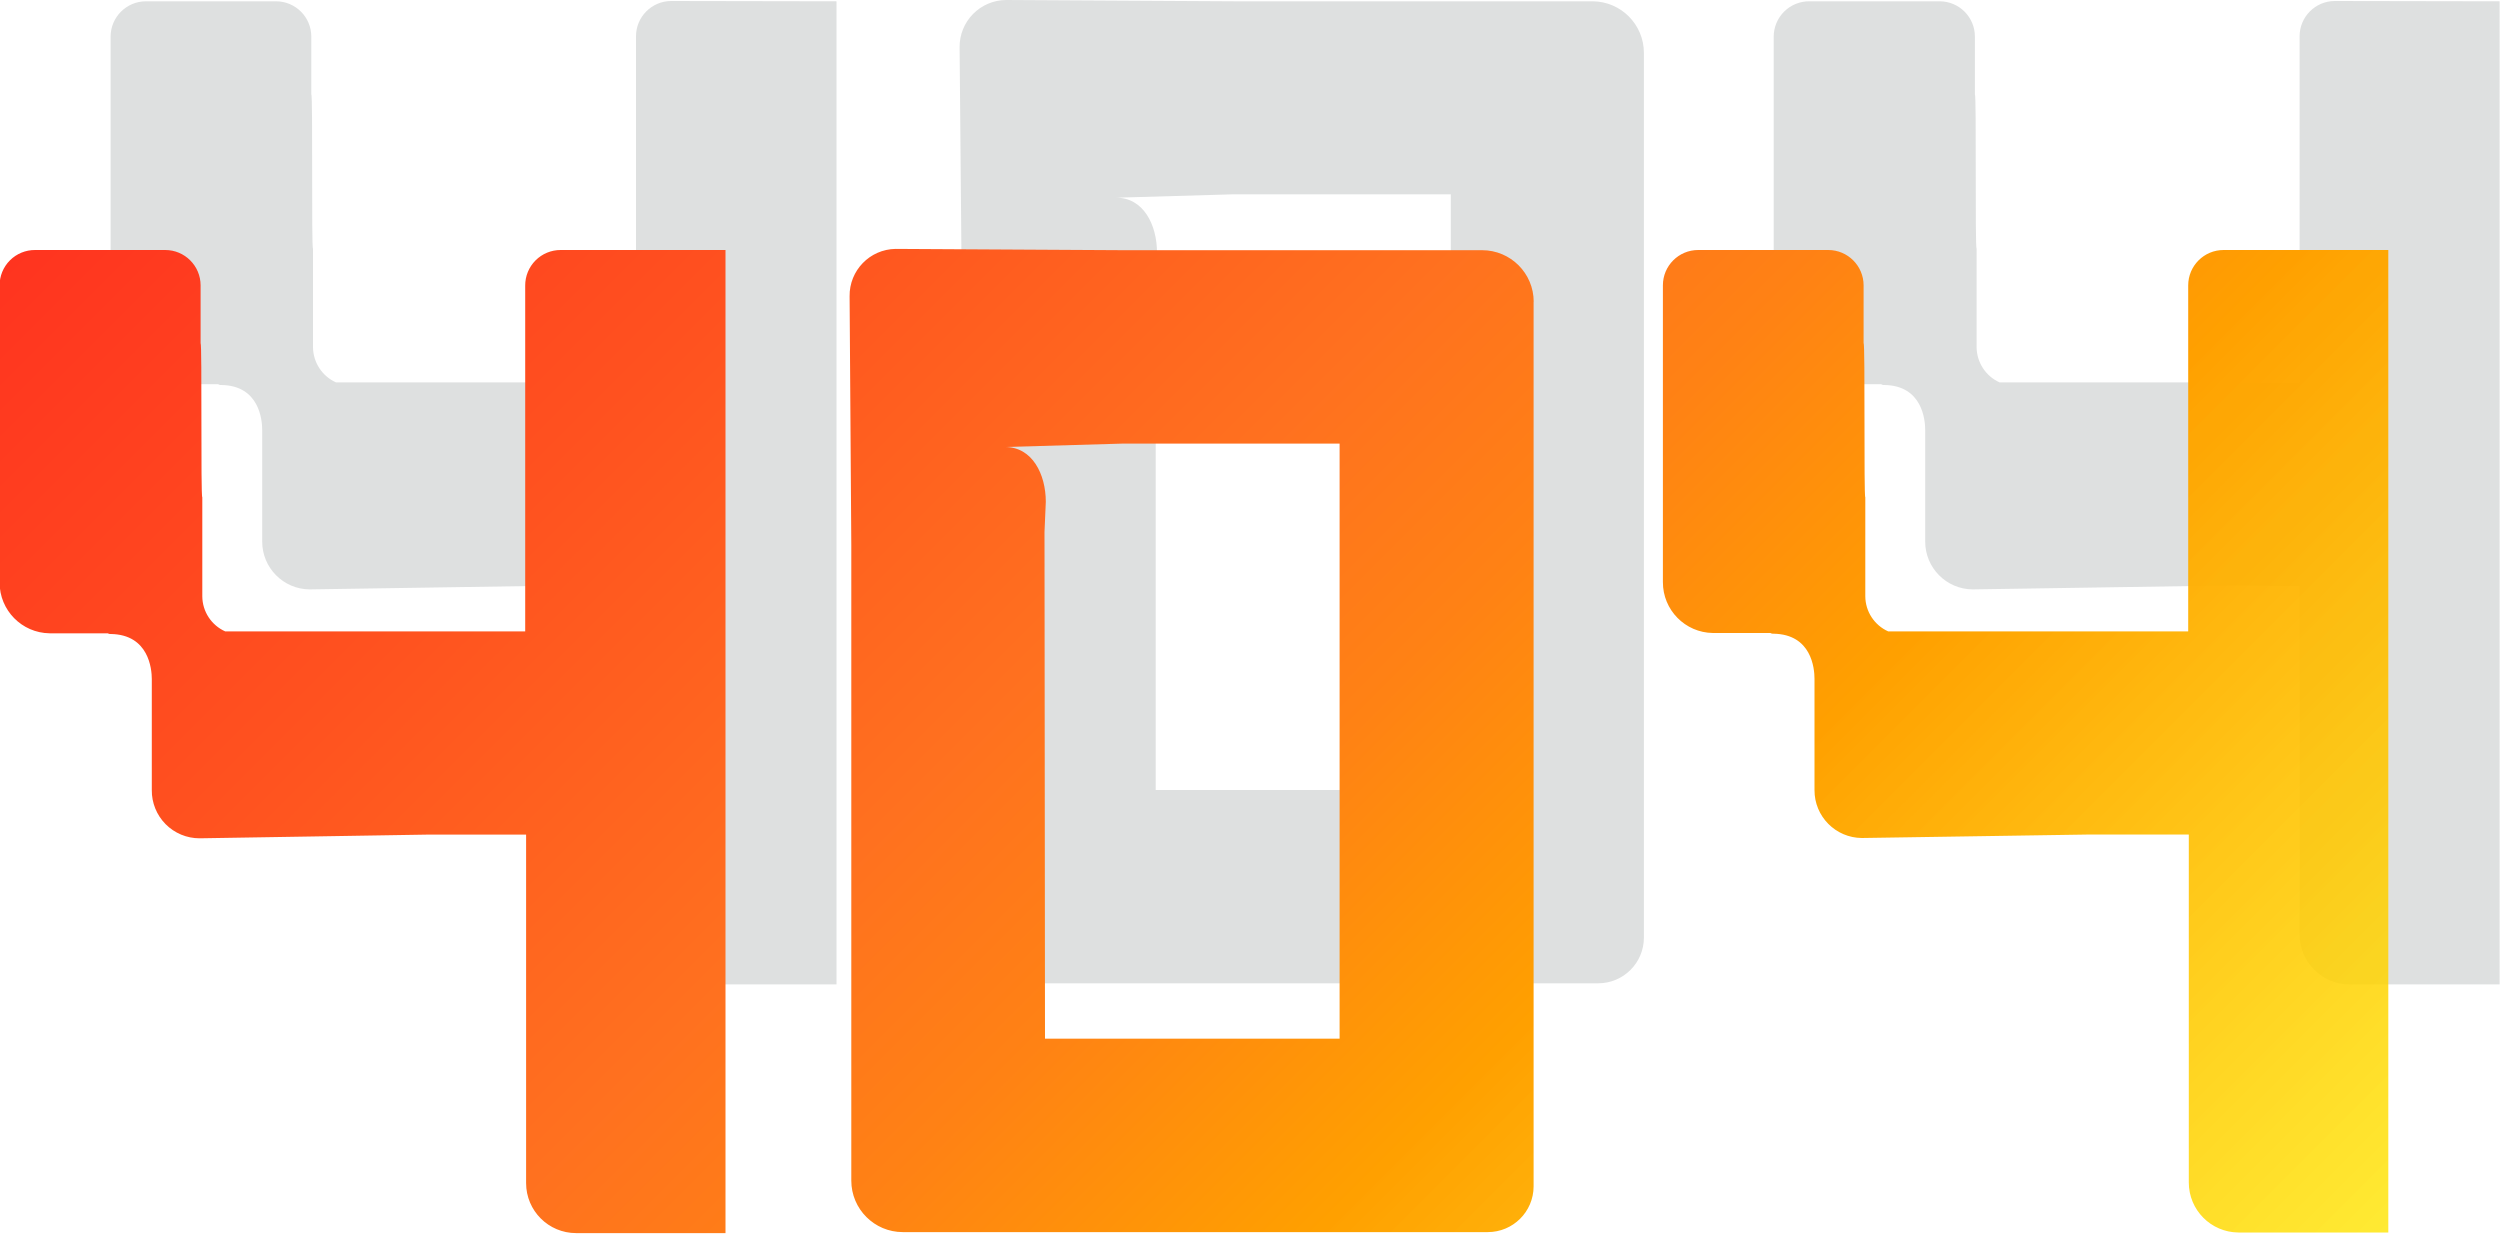
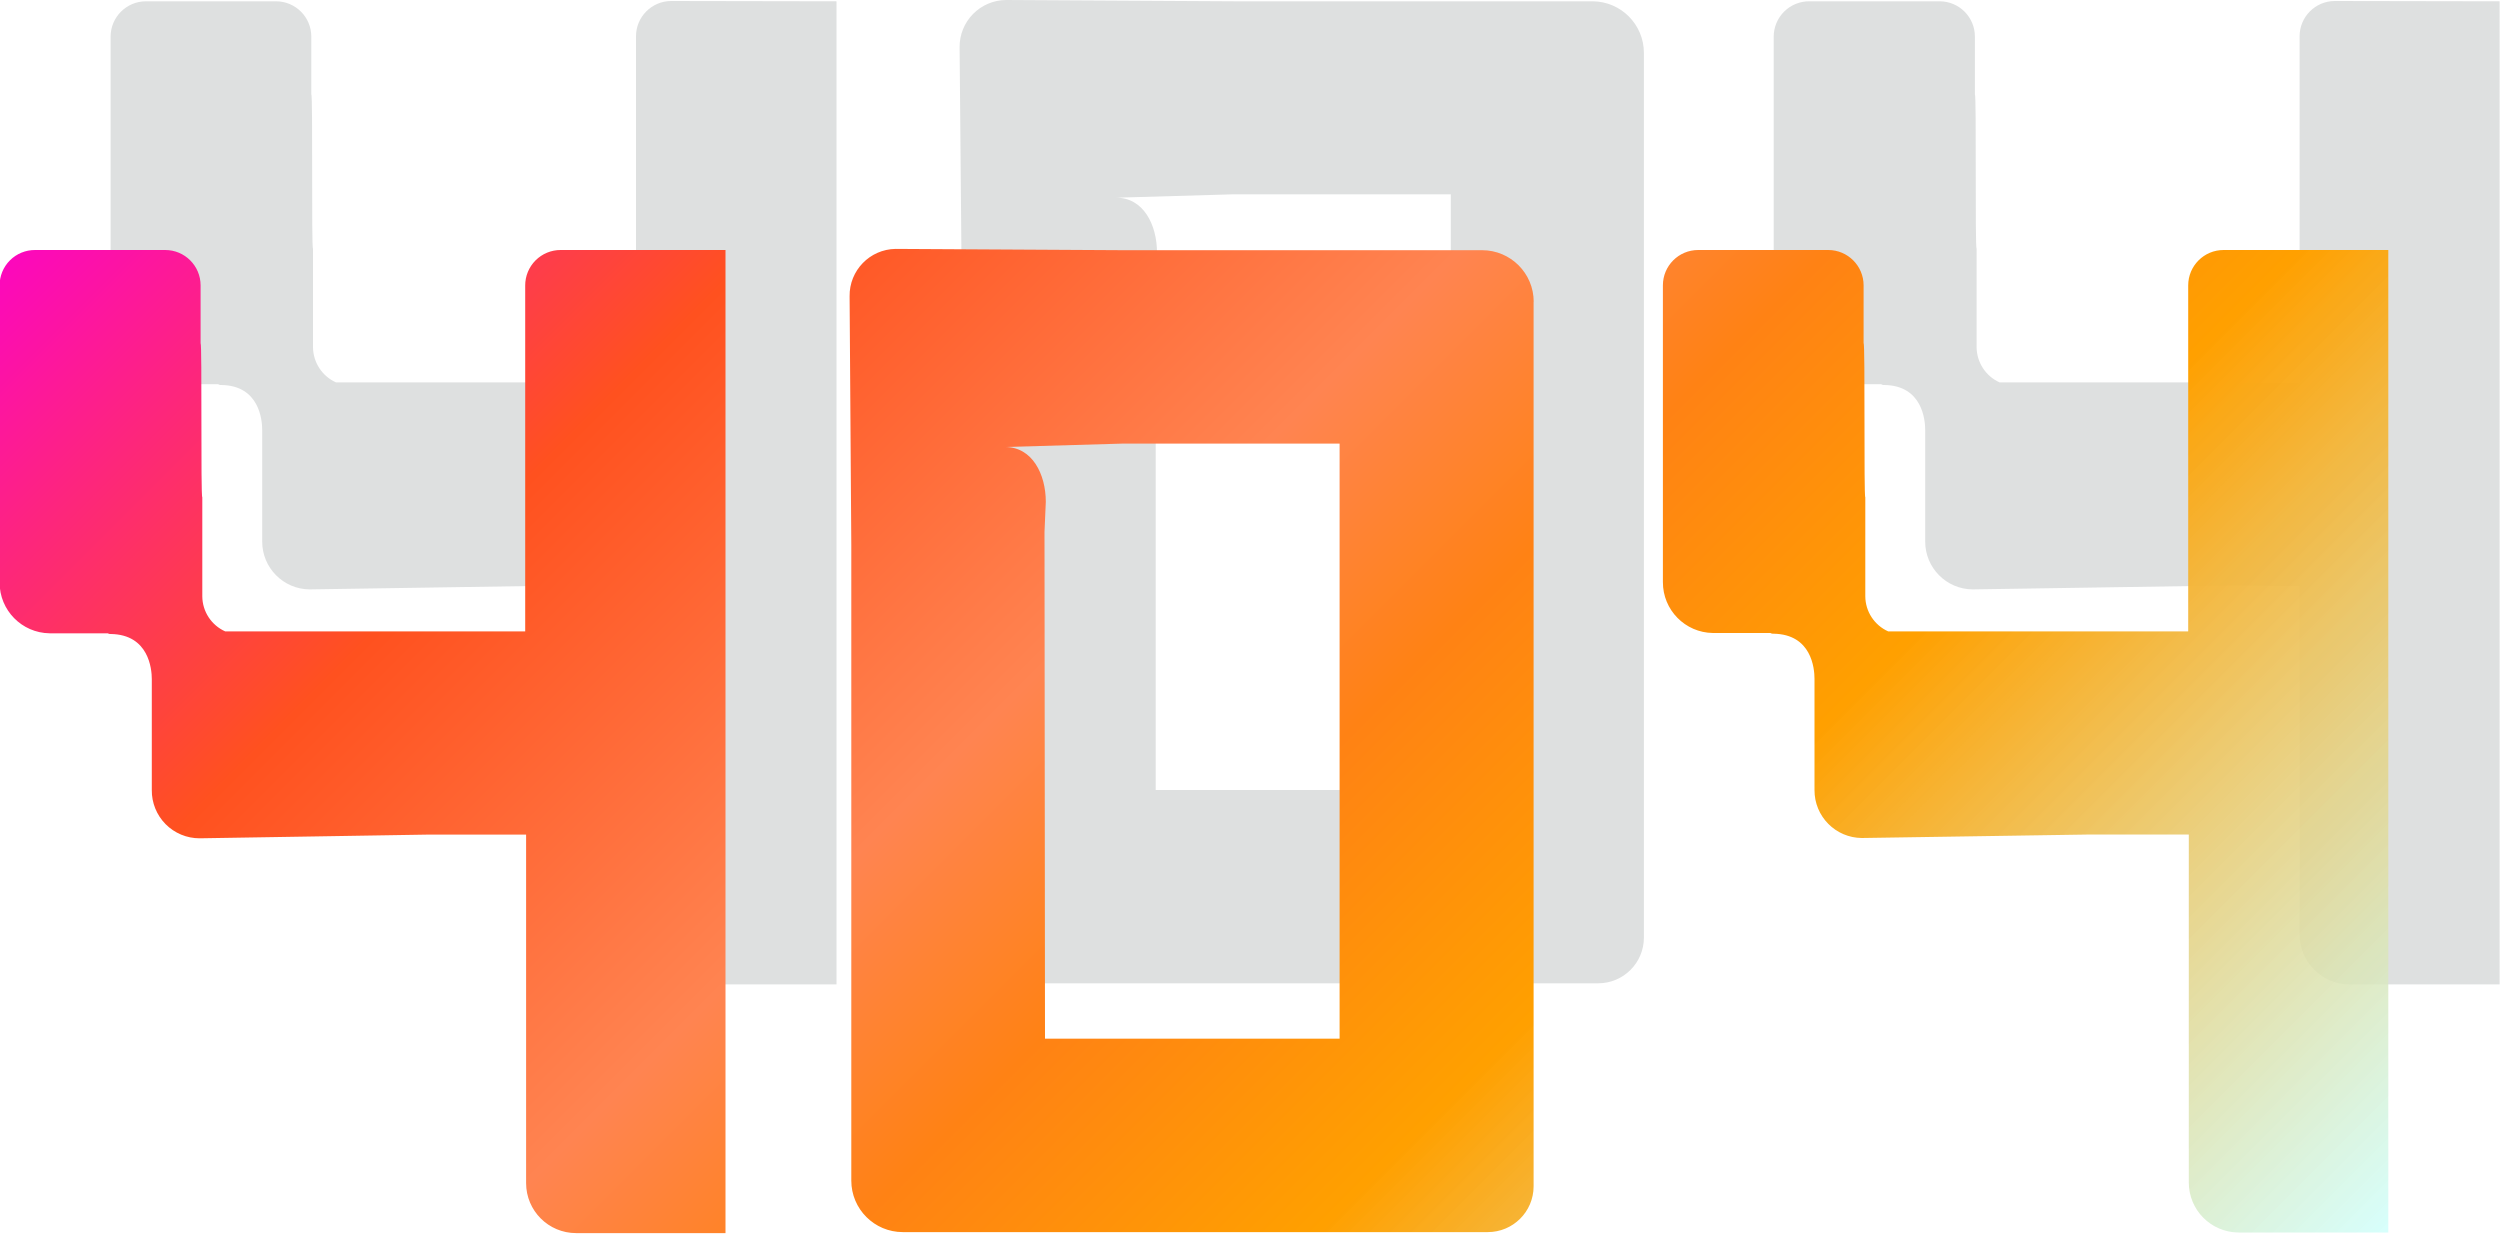
<svg xmlns="http://www.w3.org/2000/svg" id="Layer_1" data-name="Layer 1" viewBox="0 0 250 123.33">
  <defs>
-     <style>.cls-1{fill:#dee0e0;}.cls-2{fill:url(#SINF_Profile);}</style>
+     <style>
+       .cls-1 {
+         fill: #dee0e0;
+       }
+ 
+       .cls-2 {
+         fill: url(#SINF_Profile);
+       }
+     </style>
    <linearGradient id="SINF_Profile" x1="1052.58" y1="-497.85" x2="885.05" y2="-330.31" gradientTransform="matrix(1, 0, 0, -1, -834.96, -353.27)" gradientUnits="userSpaceOnUse">
-       <stop offset="0" stop-color="#ffe500" stop-opacity="0.8" />
+       <stop offset="0" stop-color="#cdfffc" stop-opacity="0.8" />
      <stop offset="0.32" stop-color="#ffa000" />
      <stop offset="0.46" stop-color="#ff8214" />
-       <stop offset="0.57" stop-color="#ff711f" />
+       <stop offset="0.57" stop-color="#ff8451" />
      <stop offset="0.78" stop-color="#ff511f" />
-       <stop offset="1" stop-color="#ff341f" />
+       <stop offset="1" stop-color="#fc08bc" />
    </linearGradient>
  </defs>
  <path class="cls-1" d="M83.69.13V98.44h-15a5,5,0,0,1-5-5V90.59h0v-32H53.92L31,58.94a4.78,4.78,0,0,1-4.74-4.8V43c0-1-.28-4.45-4.09-4.5a.44.44,0,0,1-.31-.08H16.15a5.06,5.06,0,0,1-5.05-5.07V9.45h0V3.67A3.54,3.54,0,0,1,14.64.13h13a3.53,3.53,0,0,1,3.53,3.53h0V9.45c.17,0,0,15.41.17,15.41v9.87a3.9,3.9,0,0,0,2.3,3.51h30V3.64A3.53,3.53,0,0,1,67.16.1h0Z" transform="translate(-0.04)" />
  <path class="cls-1" d="M250,.13V98.44H235a5,5,0,0,1-5-5V90.59h0v-32h-9.82l-22.88.35a4.78,4.78,0,0,1-4.74-4.8V43c0-1-.28-4.45-4.09-4.5a.44.44,0,0,1-.31-.08h-5.75a5.06,5.06,0,0,1-5-5.09V9.45h0V3.67A3.54,3.54,0,0,1,181,.13h13a3.53,3.53,0,0,1,3.53,3.53h0V9.45c.17,0,0,15.41.17,15.41v9.87a3.9,3.9,0,0,0,2.3,3.51h30V3.64A3.53,3.53,0,0,1,233.51.1h0Z" transform="translate(-0.04)" />
  <path class="cls-1" d="M159.31.13h-35.9L100.65,0A4.68,4.68,0,0,0,96,4.73l.22,24.89V93.18a5.15,5.15,0,0,0,5.15,5.15h58.48a4.57,4.57,0,0,0,4.58-4.56h0V5.28A5.16,5.16,0,0,0,159.31.13Zm-43.7,28.13.13-3c0-2.77-1.35-5.49-4.07-5.49l11.74-.34h21.71V79H115.61Z" transform="translate(-0.04)" />
  <path class="cls-2" d="M72.59,25v98.31H57.65a5,5,0,0,1-5-5v-2.85h0v-32H42.83L20,83.83A4.77,4.77,0,0,1,15.22,79h0V67.91c0-1-.29-4.45-4.1-4.51a.47.47,0,0,1-.31-.07H5a5.07,5.07,0,0,1-5-5.09V34.34H0V28.56A3.53,3.53,0,0,1,3.56,25h13a3.54,3.54,0,0,1,3.54,3.54v5.78c.16,0,0,15.41.17,15.41v9.9a3.87,3.87,0,0,0,2.29,3.51h30V28.56A3.54,3.54,0,0,1,56.11,25ZM222.4,25a3.54,3.54,0,0,0-3.54,3.54h0v34.6h-30a3.87,3.87,0,0,1-2.29-3.51V49.73c-.16,0,0-15.41-.17-15.41V28.54A3.54,3.54,0,0,0,182.86,25h-13a3.53,3.53,0,0,0-3.53,3.53h0v5.78h0v23.9a5.07,5.07,0,0,0,5,5.09h5.75a.47.47,0,0,0,.31.07c3.81.06,4.1,3.47,4.1,4.51V79a4.77,4.77,0,0,0,4.74,4.8h0l22.87-.35h9.82v32h0v2.8a5,5,0,0,0,4.95,5h15V25Zm-69,5.15v88.49a4.58,4.58,0,0,1-4.58,4.57H90.32a5.15,5.15,0,0,1-5.15-5.15h0V54.52L85,29.63a4.67,4.67,0,0,1,4.6-4.74h0l22.76.13h35.9a5.16,5.16,0,0,1,5.15,5.15Zm-48.86,73.72H134V44.36h-21.7l-11.75.34c2.72,0,4.07,2.72,4.07,5.49l-.13,3Z" transform="translate(-0.04)" />
</svg>
